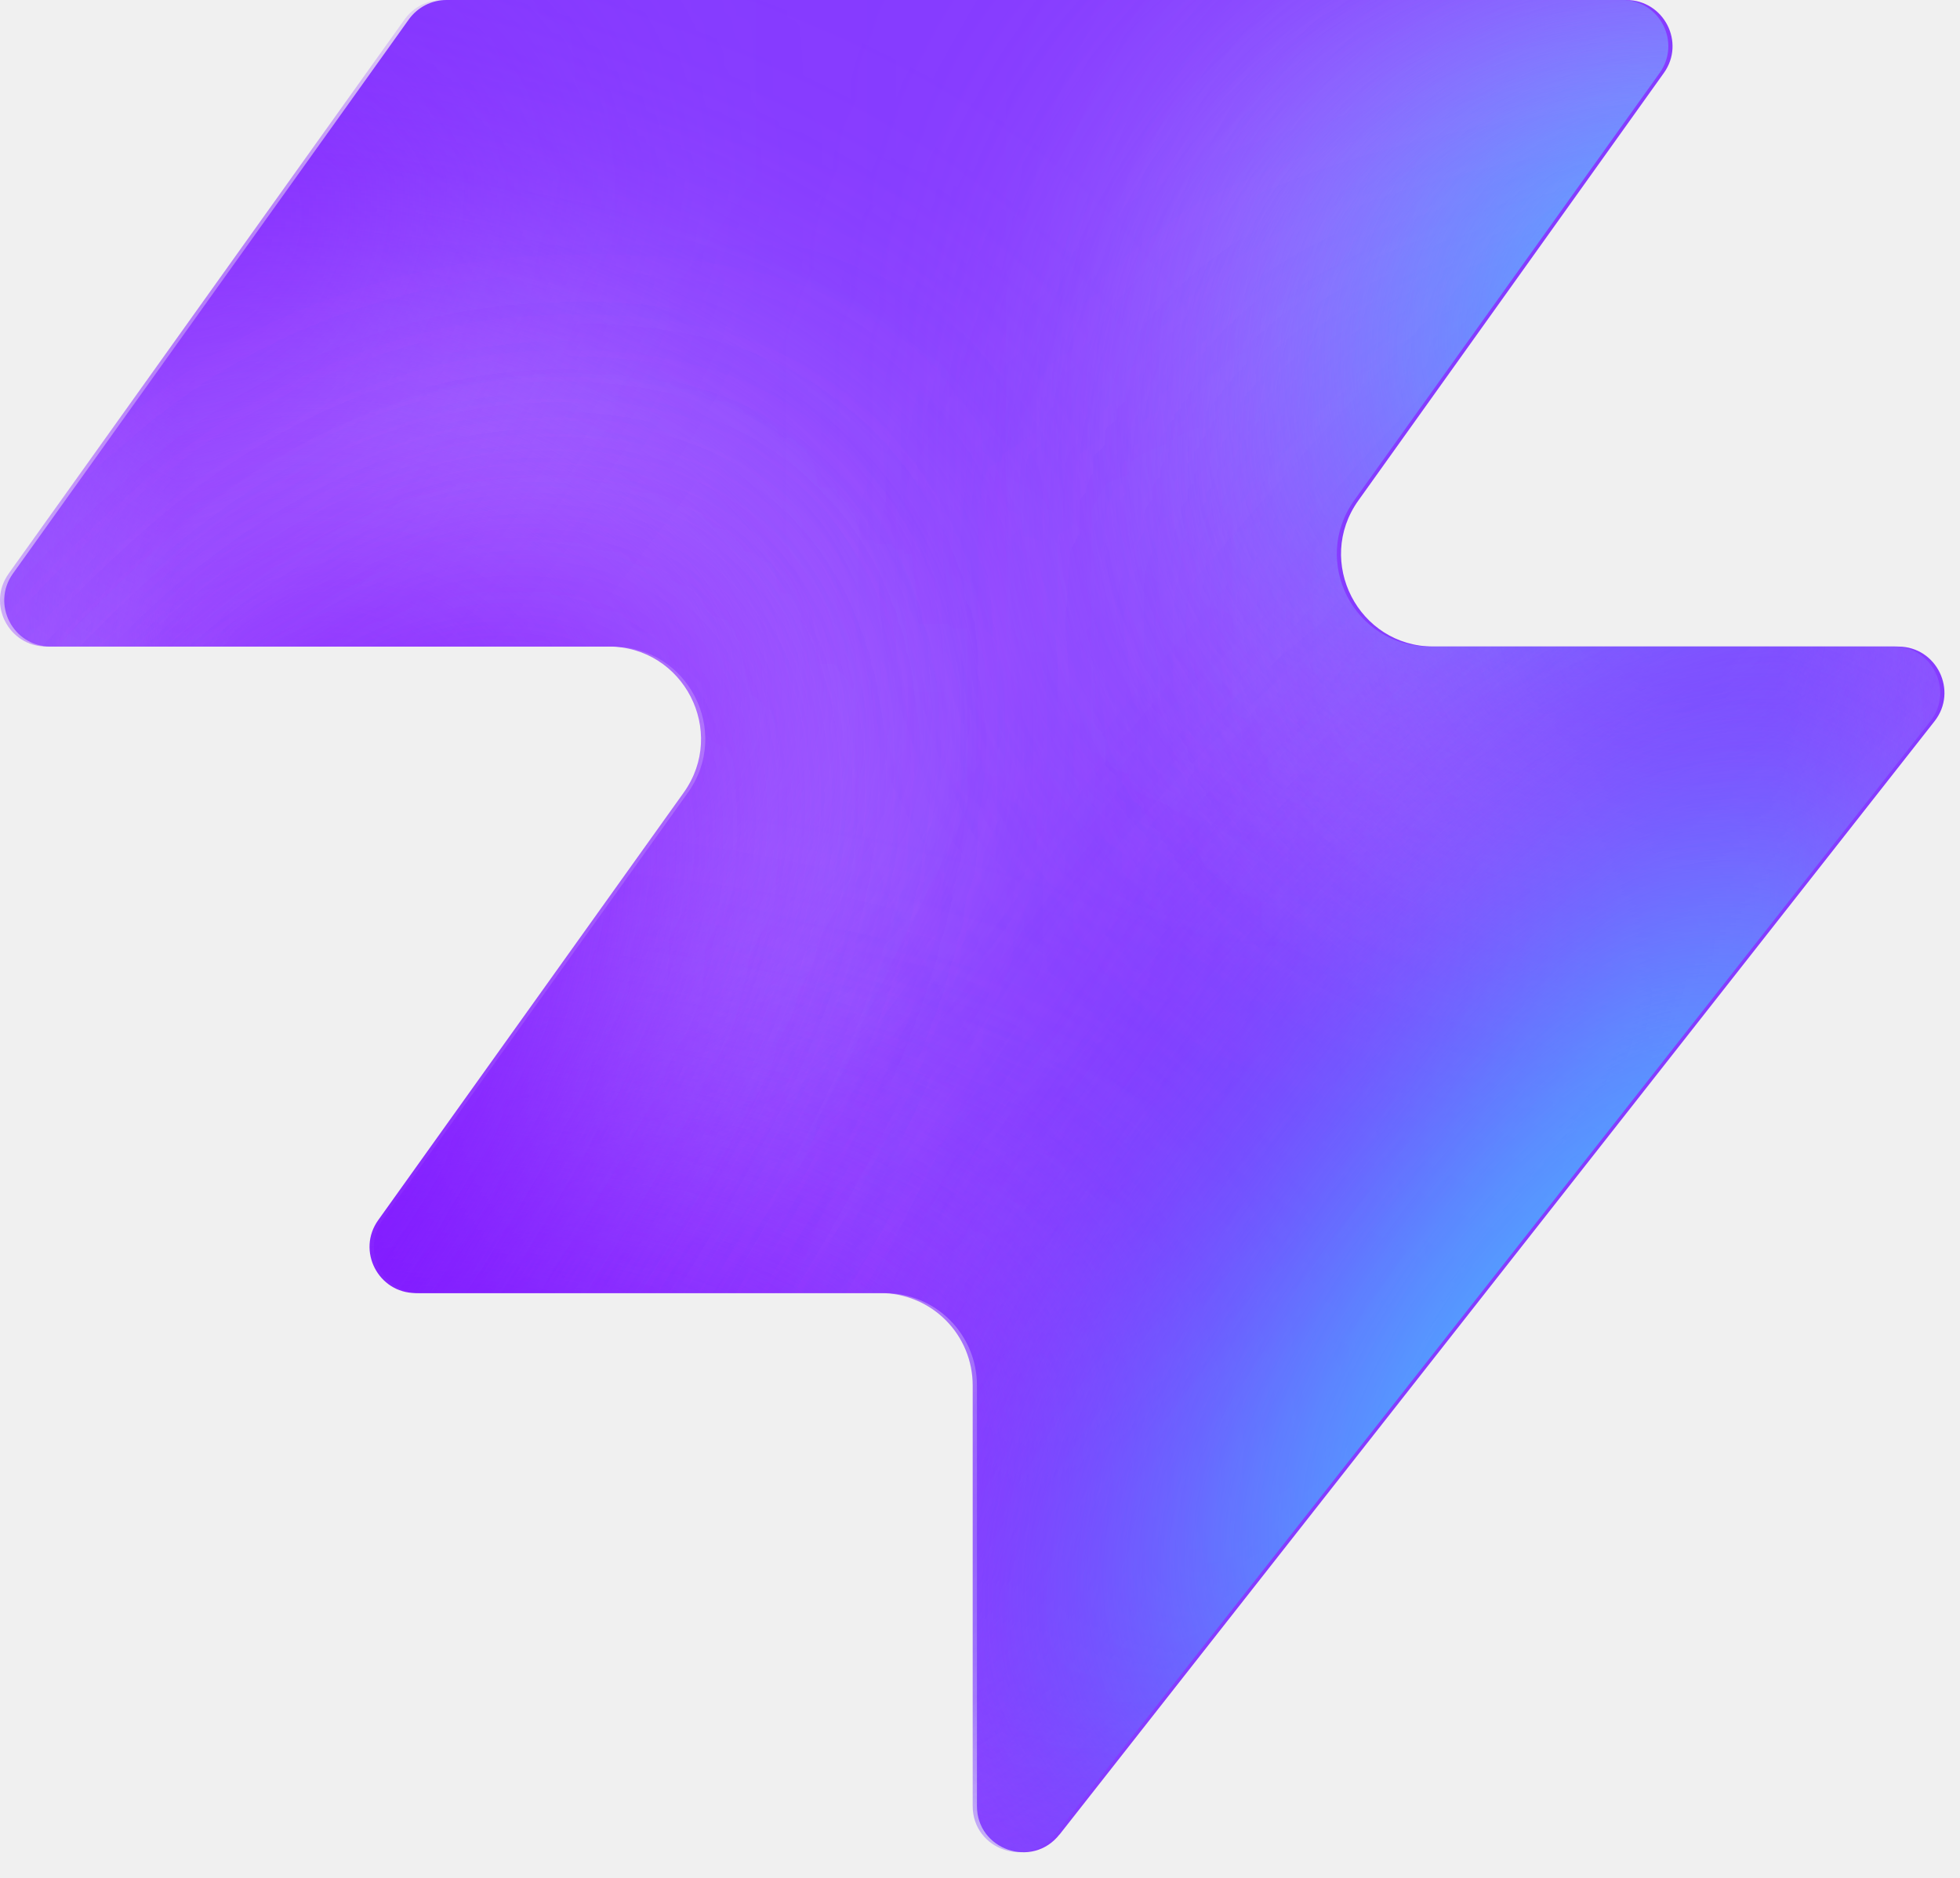
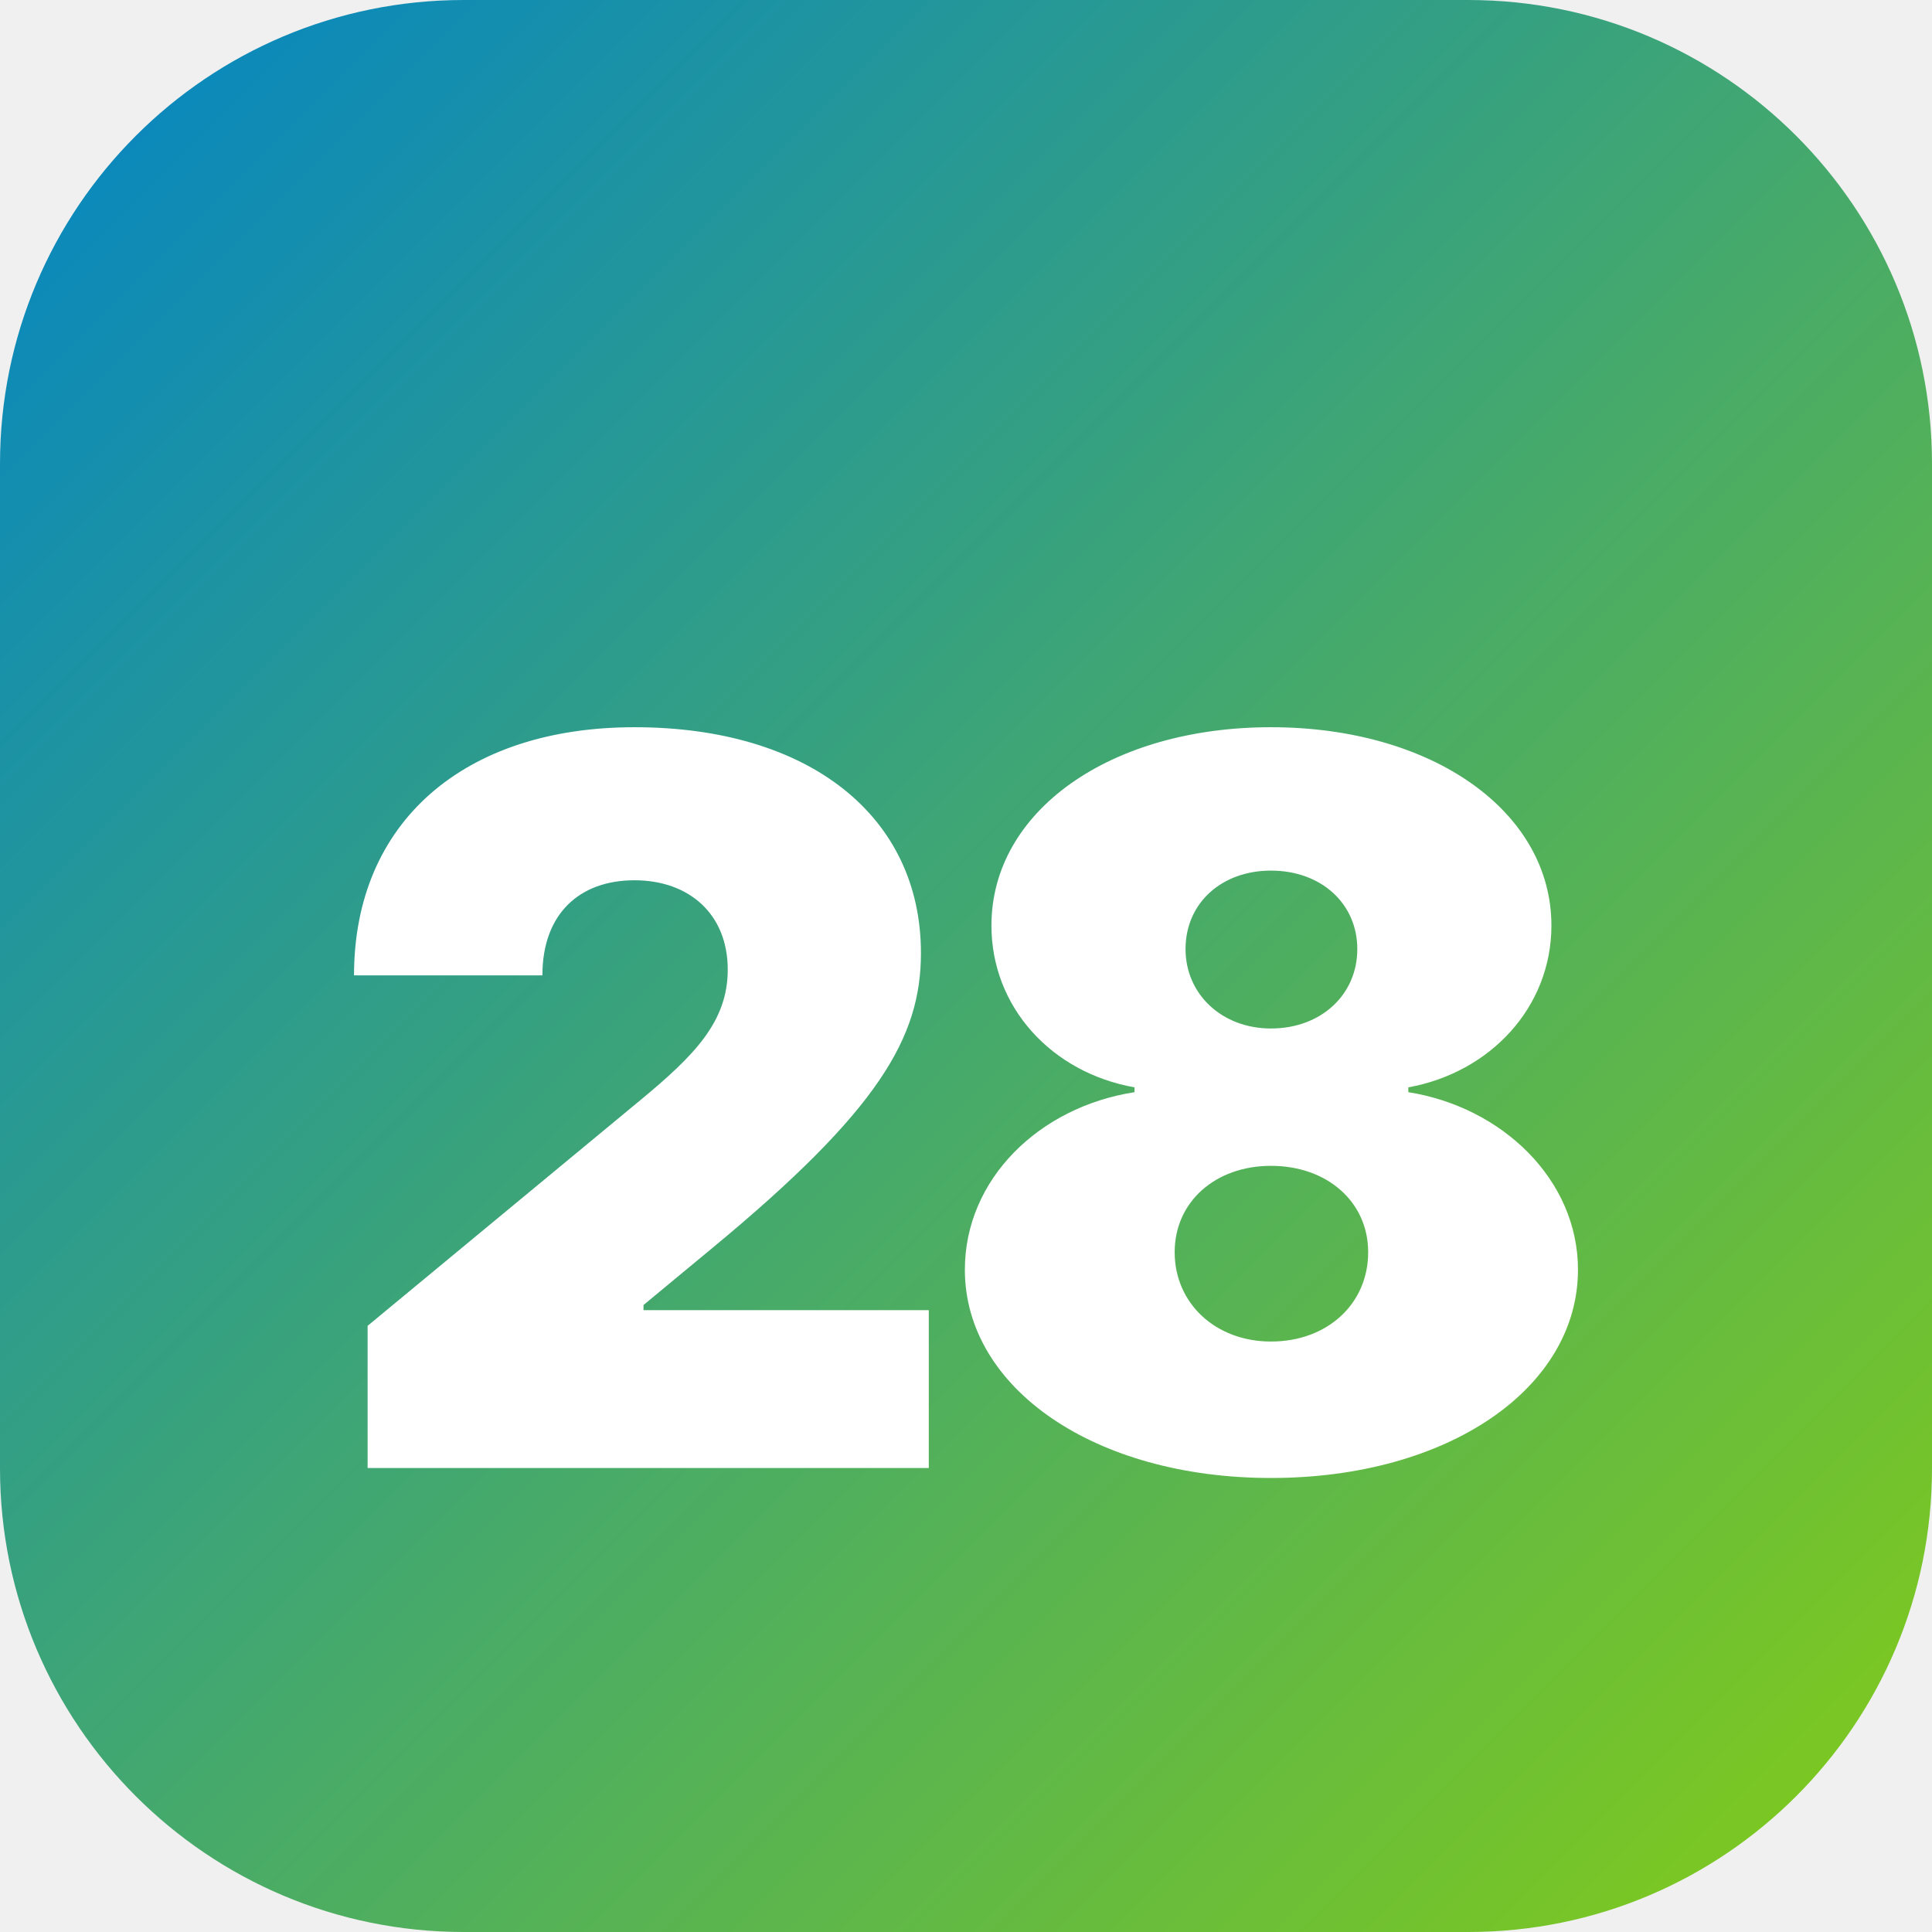
- <svg xmlns="http://www.w3.org/2000/svg" width="48" height="46" fill="none" viewBox="0 0 48 46">
-   <path fill="#863bff" d="M25.946 44.938c-.664.845-2.021.375-2.021-.698V33.937a2.26 2.26 0 0 0-2.262-2.262H10.287c-.92 0-1.456-1.04-.92-1.788l7.48-10.471c1.07-1.497 0-3.578-1.842-3.578H1.237c-.92 0-1.456-1.04-.92-1.788L10.013.474c.214-.297.556-.474.92-.474h28.894c.92 0 1.456 1.04.92 1.788l-7.48 10.471c-1.07 1.498 0 3.579 1.842 3.579h11.377c.943 0 1.473 1.088.89 1.83L25.947 44.94z" style="fill:#863bff;fill:color(display-p3 .525 .23 1);fill-opacity:1" />
-   <mask id="a" width="48" height="46" x="0" y="0" maskUnits="userSpaceOnUse" style="mask-type:alpha">
-     <path fill="#000" d="M25.842 44.938c-.664.844-2.021.375-2.021-.698V33.937a2.26 2.26 0 0 0-2.262-2.262H10.183c-.92 0-1.456-1.04-.92-1.788l7.48-10.471c1.07-1.498 0-3.579-1.842-3.579H1.133c-.92 0-1.456-1.04-.92-1.787L9.91.473c.214-.297.556-.474.92-.474h28.894c.92 0 1.456 1.04.92 1.788l-7.48 10.471c-1.07 1.498 0 3.578 1.842 3.578h11.377c.943 0 1.473 1.088.89 1.832L25.843 44.94z" style="fill:#000;fill-opacity:1" />
-   </mask>
-   <g mask="url(#a)">
-     <g filter="url(#b)">
-       <ellipse cx="5.508" cy="14.704" fill="#ede6ff" rx="5.508" ry="14.704" style="fill:#ede6ff;fill:color(display-p3 .927 .903 1);fill-opacity:1" transform="matrix(.00324 1 1 -.00324 -4.47 31.516)" />
-     </g>
-     <g filter="url(#c)">
-       <ellipse cx="10.399" cy="29.851" fill="#ede6ff" rx="10.399" ry="29.851" style="fill:#ede6ff;fill:color(display-p3 .927 .903 1);fill-opacity:1" transform="matrix(.00324 1 1 -.00324 -39.328 7.883)" />
-     </g>
-     <g filter="url(#d)">
-       <ellipse cx="5.508" cy="30.487" fill="#7e14ff" rx="5.508" ry="30.487" style="fill:#7e14ff;fill:color(display-p3 .492 .077 1);fill-opacity:1" transform="rotate(89.814 -25.913 -14.639)scale(1 -1)" />
-     </g>
-     <g filter="url(#e)">
-       <ellipse cx="5.508" cy="30.599" fill="#7e14ff" rx="5.508" ry="30.599" style="fill:#7e14ff;fill:color(display-p3 .492 .077 1);fill-opacity:1" transform="rotate(89.814 -32.644 -3.334)scale(1 -1)" />
-     </g>
-     <g filter="url(#f)">
-       <ellipse cx="5.508" cy="30.599" fill="#7e14ff" rx="5.508" ry="30.599" style="fill:#7e14ff;fill:color(display-p3 .492 .077 1);fill-opacity:1" transform="matrix(.00324 1 1 -.00324 -34.34 30.47)" />
-     </g>
-     <g filter="url(#g)">
-       <ellipse cx="14.072" cy="22.078" fill="#ede6ff" rx="14.072" ry="22.078" style="fill:#ede6ff;fill:color(display-p3 .927 .903 1);fill-opacity:1" transform="rotate(93.35 24.506 48.493)scale(-1 1)" />
-     </g>
-     <g filter="url(#h)">
-       <ellipse cx="3.47" cy="21.501" fill="#7e14ff" rx="3.47" ry="21.501" style="fill:#7e14ff;fill:color(display-p3 .492 .077 1);fill-opacity:1" transform="rotate(89.009 28.708 47.59)scale(-1 1)" />
-     </g>
-     <g filter="url(#i)">
-       <ellipse cx="3.47" cy="21.501" fill="#7e14ff" rx="3.47" ry="21.501" style="fill:#7e14ff;fill:color(display-p3 .492 .077 1);fill-opacity:1" transform="rotate(89.009 28.708 47.59)scale(-1 1)" />
-     </g>
-     <g filter="url(#j)">
-       <ellipse cx=".387" cy="8.972" fill="#7e14ff" rx="4.407" ry="29.108" style="fill:#7e14ff;fill:color(display-p3 .492 .077 1);fill-opacity:1" transform="rotate(39.51 .387 8.972)" />
-     </g>
-     <g filter="url(#k)">
-       <ellipse cx="47.523" cy="-6.092" fill="#7e14ff" rx="4.407" ry="29.108" style="fill:#7e14ff;fill:color(display-p3 .492 .077 1);fill-opacity:1" transform="rotate(37.892 47.523 -6.092)" />
-     </g>
-     <g filter="url(#l)">
-       <ellipse cx="41.412" cy="6.333" fill="#47bfff" rx="5.971" ry="9.665" style="fill:#47bfff;fill:color(display-p3 .28 .748 1);fill-opacity:1" transform="rotate(37.892 41.412 6.333)" />
-     </g>
-     <g filter="url(#m)">
-       <ellipse cx="-1.879" cy="38.332" fill="#7e14ff" rx="4.407" ry="29.108" style="fill:#7e14ff;fill:color(display-p3 .492 .077 1);fill-opacity:1" transform="rotate(37.892 -1.88 38.332)" />
-     </g>
-     <g filter="url(#n)">
-       <ellipse cx="-1.879" cy="38.332" fill="#7e14ff" rx="4.407" ry="29.108" style="fill:#7e14ff;fill:color(display-p3 .492 .077 1);fill-opacity:1" transform="rotate(37.892 -1.88 38.332)" />
-     </g>
-     <g filter="url(#o)">
-       <ellipse cx="35.651" cy="29.907" fill="#7e14ff" rx="4.407" ry="29.108" style="fill:#7e14ff;fill:color(display-p3 .492 .077 1);fill-opacity:1" transform="rotate(37.892 35.651 29.907)" />
-     </g>
-     <g filter="url(#p)">
-       <ellipse cx="38.418" cy="32.4" fill="#47bfff" rx="5.971" ry="15.297" style="fill:#47bfff;fill:color(display-p3 .28 .748 1);fill-opacity:1" transform="rotate(37.892 38.418 32.4)" />
-     </g>
-   </g>
+ <svg xmlns="http://www.w3.org/2000/svg" viewBox="0 0 100 100">
  <defs>
-     <filter id="b" width="60.045" height="41.654" x="-19.77" y="16.149" color-interpolation-filters="sRGB" filterUnits="userSpaceOnUse">
-       <feFlood flood-opacity="0" result="BackgroundImageFix" />
-       <feBlend in="SourceGraphic" in2="BackgroundImageFix" result="shape" />
-       <feGaussianBlur result="effect1_foregroundBlur_2002_17158" stdDeviation="7.659" />
-     </filter>
-     <filter id="c" width="90.34" height="51.437" x="-54.613" y="-7.533" color-interpolation-filters="sRGB" filterUnits="userSpaceOnUse">
-       <feFlood flood-opacity="0" result="BackgroundImageFix" />
-       <feBlend in="SourceGraphic" in2="BackgroundImageFix" result="shape" />
-       <feGaussianBlur result="effect1_foregroundBlur_2002_17158" stdDeviation="7.659" />
-     </filter>
-     <filter id="d" width="79.355" height="29.4" x="-49.64" y="2.03" color-interpolation-filters="sRGB" filterUnits="userSpaceOnUse">
-       <feFlood flood-opacity="0" result="BackgroundImageFix" />
-       <feBlend in="SourceGraphic" in2="BackgroundImageFix" result="shape" />
-       <feGaussianBlur result="effect1_foregroundBlur_2002_17158" stdDeviation="4.596" />
-     </filter>
-     <filter id="e" width="79.579" height="29.4" x="-45.045" y="20.029" color-interpolation-filters="sRGB" filterUnits="userSpaceOnUse">
-       <feFlood flood-opacity="0" result="BackgroundImageFix" />
-       <feBlend in="SourceGraphic" in2="BackgroundImageFix" result="shape" />
-       <feGaussianBlur result="effect1_foregroundBlur_2002_17158" stdDeviation="4.596" />
-     </filter>
-     <filter id="f" width="79.579" height="29.4" x="-43.513" y="21.178" color-interpolation-filters="sRGB" filterUnits="userSpaceOnUse">
-       <feFlood flood-opacity="0" result="BackgroundImageFix" />
-       <feBlend in="SourceGraphic" in2="BackgroundImageFix" result="shape" />
-       <feGaussianBlur result="effect1_foregroundBlur_2002_17158" stdDeviation="4.596" />
-     </filter>
-     <filter id="g" width="74.749" height="58.852" x="15.756" y="-17.901" color-interpolation-filters="sRGB" filterUnits="userSpaceOnUse">
-       <feFlood flood-opacity="0" result="BackgroundImageFix" />
-       <feBlend in="SourceGraphic" in2="BackgroundImageFix" result="shape" />
-       <feGaussianBlur result="effect1_foregroundBlur_2002_17158" stdDeviation="7.659" />
-     </filter>
-     <filter id="h" width="61.377" height="25.362" x="23.548" y="2.284" color-interpolation-filters="sRGB" filterUnits="userSpaceOnUse">
-       <feFlood flood-opacity="0" result="BackgroundImageFix" />
-       <feBlend in="SourceGraphic" in2="BackgroundImageFix" result="shape" />
-       <feGaussianBlur result="effect1_foregroundBlur_2002_17158" stdDeviation="4.596" />
-     </filter>
-     <filter id="i" width="61.377" height="25.362" x="23.548" y="2.284" color-interpolation-filters="sRGB" filterUnits="userSpaceOnUse">
-       <feFlood flood-opacity="0" result="BackgroundImageFix" />
-       <feBlend in="SourceGraphic" in2="BackgroundImageFix" result="shape" />
-       <feGaussianBlur result="effect1_foregroundBlur_2002_17158" stdDeviation="4.596" />
-     </filter>
-     <filter id="j" width="56.045" height="63.649" x="-27.636" y="-22.853" color-interpolation-filters="sRGB" filterUnits="userSpaceOnUse">
-       <feFlood flood-opacity="0" result="BackgroundImageFix" />
-       <feBlend in="SourceGraphic" in2="BackgroundImageFix" result="shape" />
-       <feGaussianBlur result="effect1_foregroundBlur_2002_17158" stdDeviation="4.596" />
-     </filter>
-     <filter id="k" width="54.814" height="64.646" x="20.116" y="-38.415" color-interpolation-filters="sRGB" filterUnits="userSpaceOnUse">
-       <feFlood flood-opacity="0" result="BackgroundImageFix" />
-       <feBlend in="SourceGraphic" in2="BackgroundImageFix" result="shape" />
-       <feGaussianBlur result="effect1_foregroundBlur_2002_17158" stdDeviation="4.596" />
-     </filter>
-     <filter id="l" width="33.541" height="35.313" x="24.641" y="-11.323" color-interpolation-filters="sRGB" filterUnits="userSpaceOnUse">
-       <feFlood flood-opacity="0" result="BackgroundImageFix" />
-       <feBlend in="SourceGraphic" in2="BackgroundImageFix" result="shape" />
-       <feGaussianBlur result="effect1_foregroundBlur_2002_17158" stdDeviation="4.596" />
-     </filter>
-     <filter id="m" width="54.814" height="64.646" x="-29.286" y="6.009" color-interpolation-filters="sRGB" filterUnits="userSpaceOnUse">
-       <feFlood flood-opacity="0" result="BackgroundImageFix" />
-       <feBlend in="SourceGraphic" in2="BackgroundImageFix" result="shape" />
-       <feGaussianBlur result="effect1_foregroundBlur_2002_17158" stdDeviation="4.596" />
-     </filter>
-     <filter id="n" width="54.814" height="64.646" x="-29.286" y="6.009" color-interpolation-filters="sRGB" filterUnits="userSpaceOnUse">
-       <feFlood flood-opacity="0" result="BackgroundImageFix" />
-       <feBlend in="SourceGraphic" in2="BackgroundImageFix" result="shape" />
-       <feGaussianBlur result="effect1_foregroundBlur_2002_17158" stdDeviation="4.596" />
-     </filter>
-     <filter id="o" width="54.814" height="64.646" x="8.244" y="-2.416" color-interpolation-filters="sRGB" filterUnits="userSpaceOnUse">
-       <feFlood flood-opacity="0" result="BackgroundImageFix" />
-       <feBlend in="SourceGraphic" in2="BackgroundImageFix" result="shape" />
-       <feGaussianBlur result="effect1_foregroundBlur_2002_17158" stdDeviation="4.596" />
-     </filter>
-     <filter id="p" width="39.409" height="43.623" x="18.713" y="10.588" color-interpolation-filters="sRGB" filterUnits="userSpaceOnUse">
-       <feFlood flood-opacity="0" result="BackgroundImageFix" />
-       <feBlend in="SourceGraphic" in2="BackgroundImageFix" result="shape" />
-       <feGaussianBlur result="effect1_foregroundBlur_2002_17158" stdDeviation="4.596" />
-     </filter>
+     <linearGradient id="grad" x1="0%" y1="0%" x2="100%" y2="100%">
+       <stop offset="0%" style="stop-color:#0284c7;stop-opacity:1" />
+       <stop offset="100%" style="stop-color:#84cc16;stop-opacity:1" />
+     </linearGradient>
  </defs>
+   <rect width="100" height="100" rx="24" ry="24" fill="url(#grad)" />
+   <text x="50" y="56" font-family="Inter, system-ui, sans-serif" font-weight="900" font-size="52" fill="white" text-anchor="middle" dominant-baseline="middle" letter-spacing="-2">28</text>
</svg>
